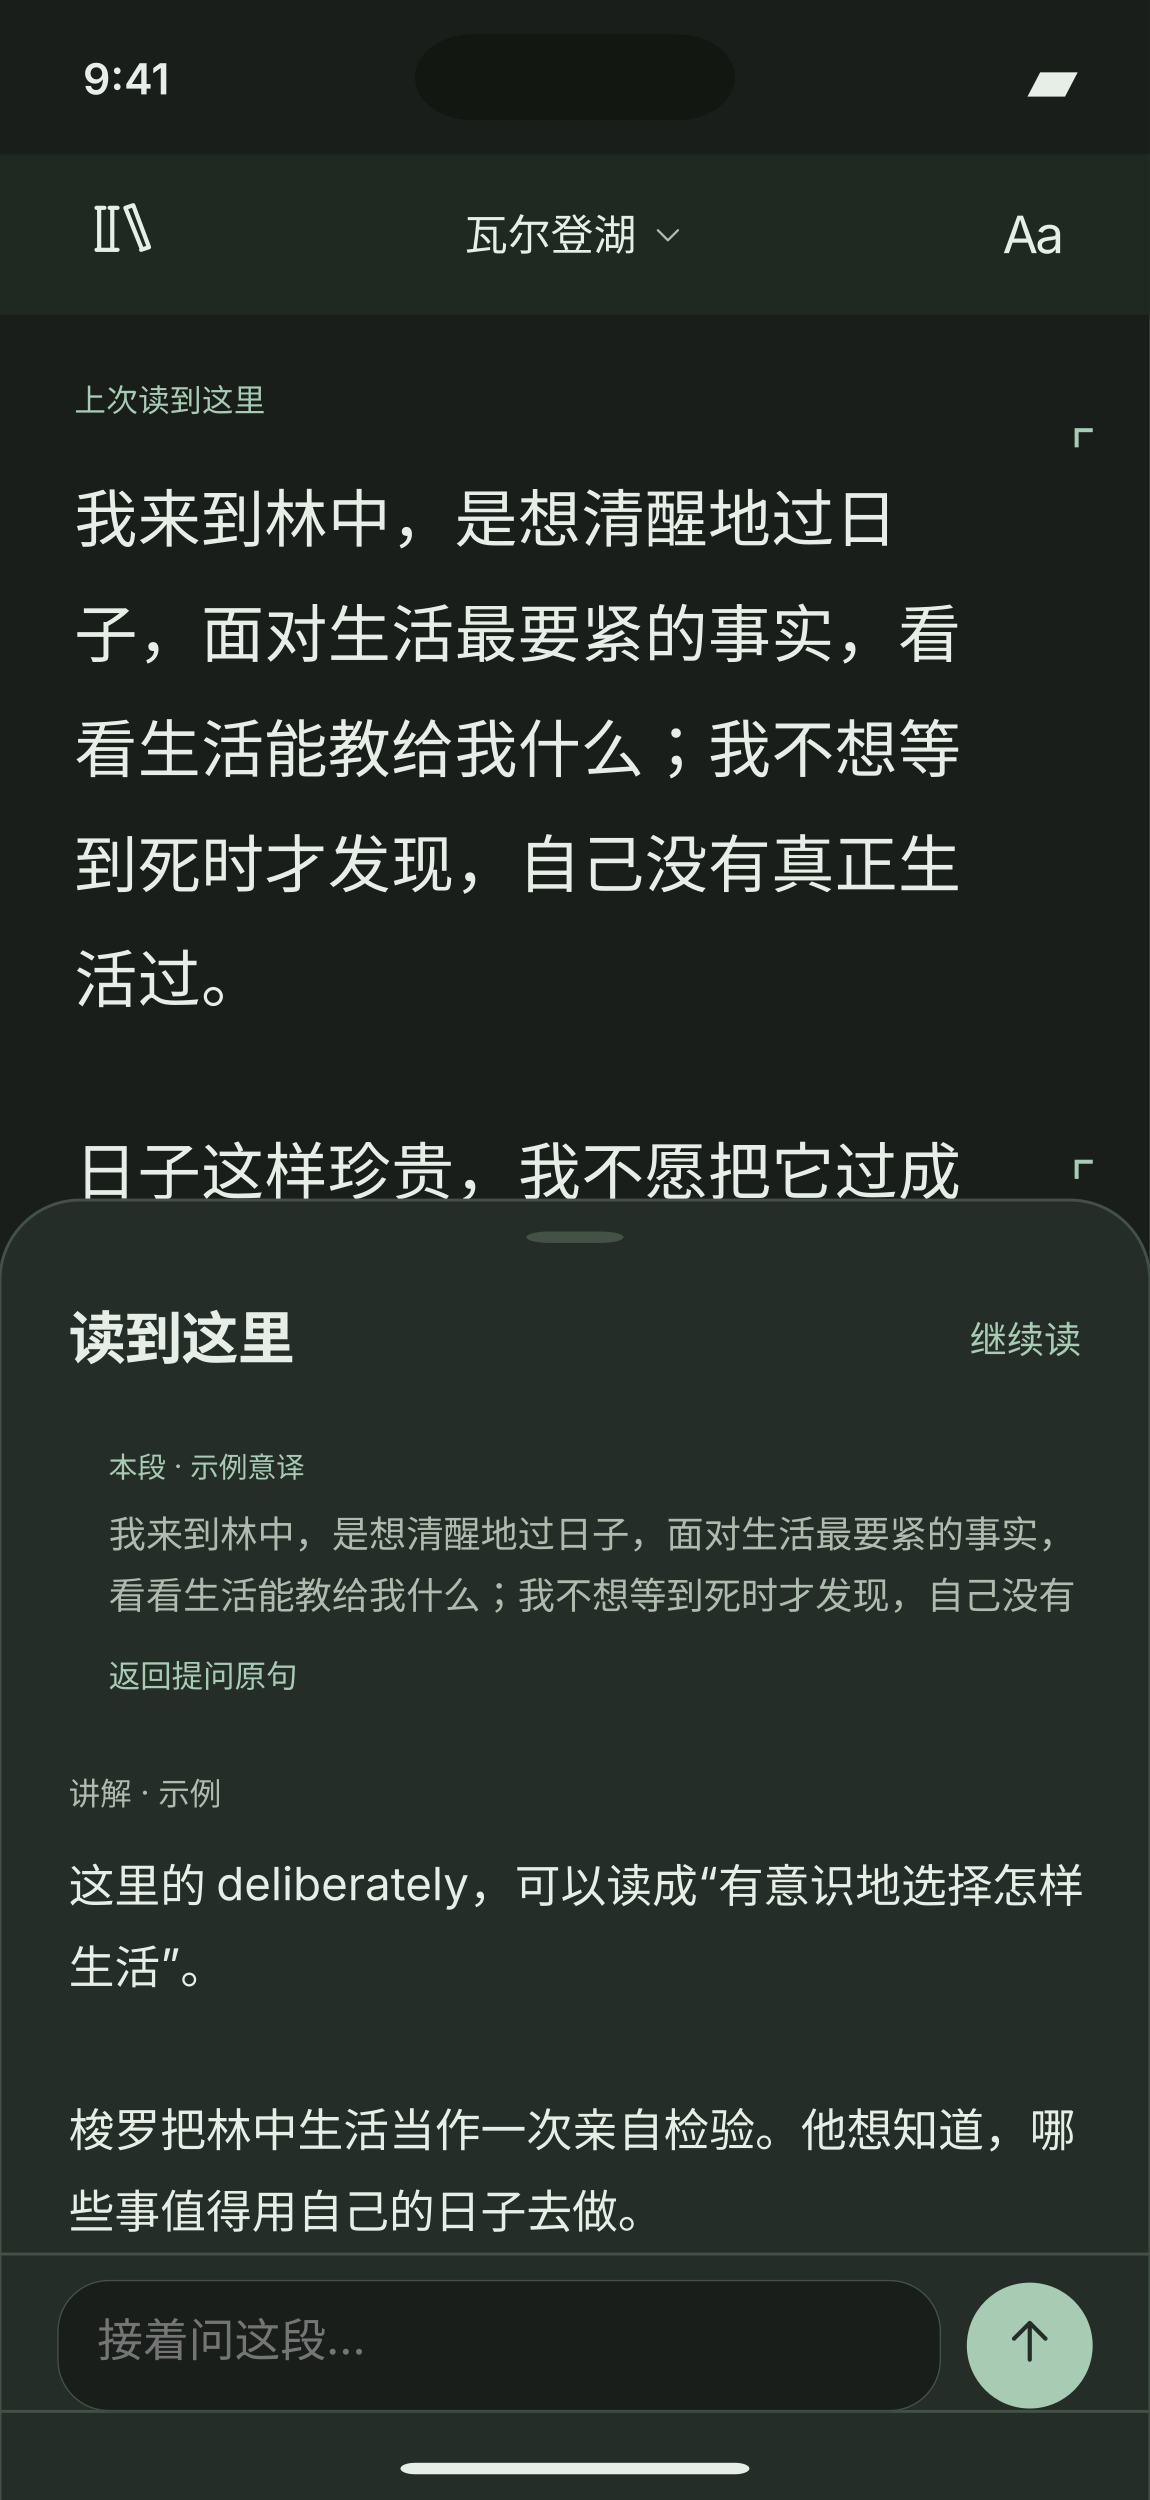
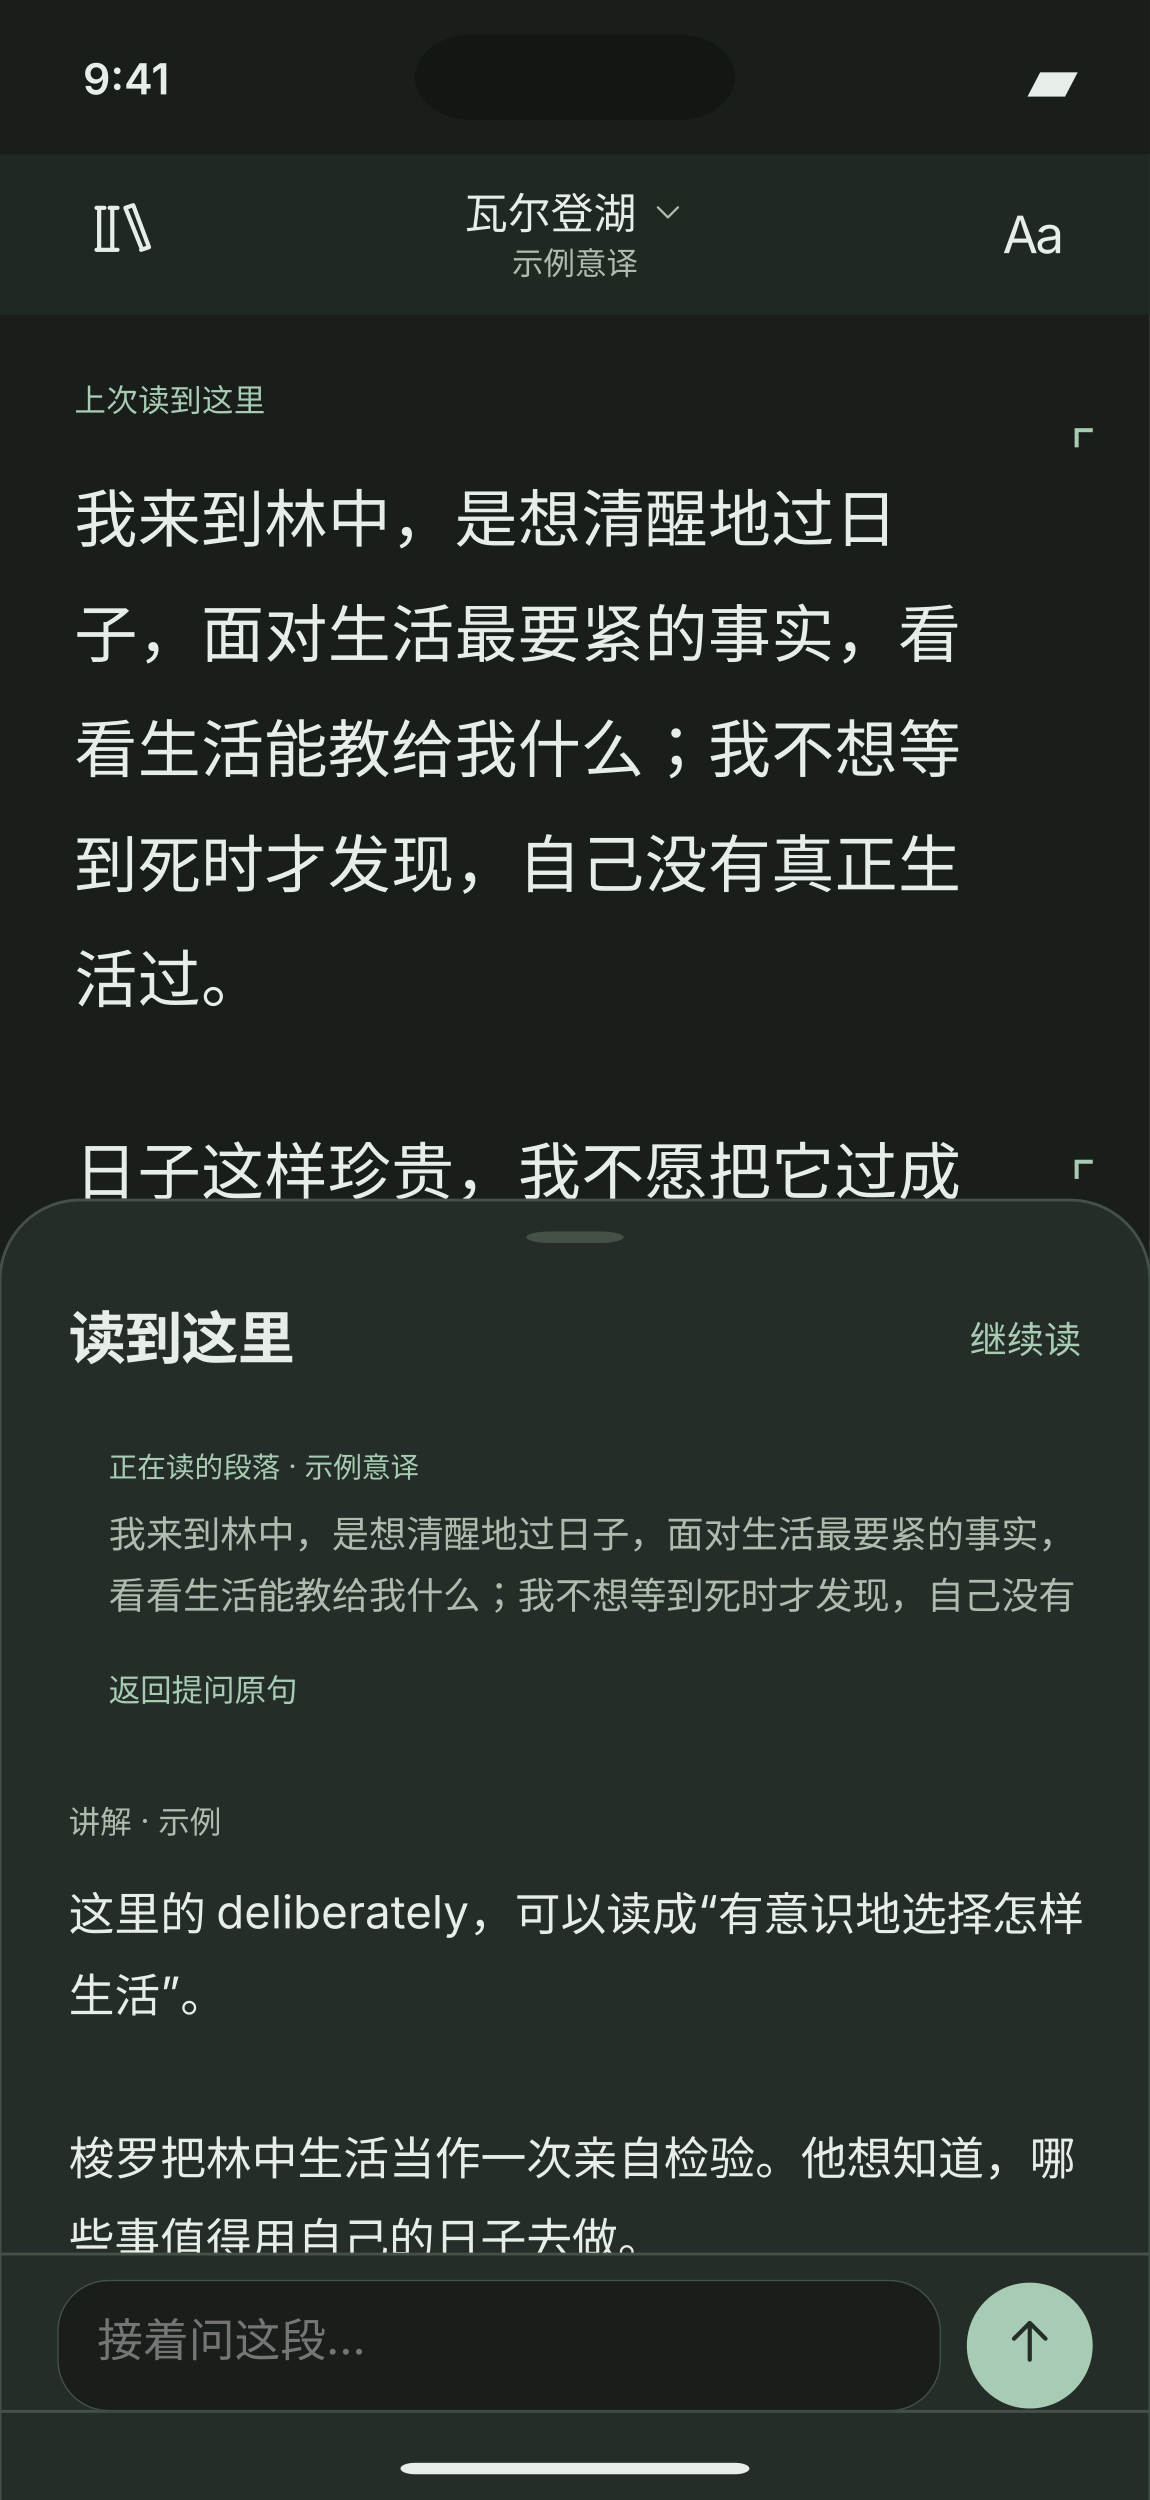
<svg xmlns="http://www.w3.org/2000/svg" width="402" height="874" viewBox="0 0 402 874">
  <defs>
    <clipPath id="clip1">
      <rect width="402" height="650" rx="0" />
    </clipPath>
    <clipPath id="clip2">
      <rect width="340" height="42.875" rx="0" />
    </clipPath>
    <clipPath id="clip3">
      <rect width="402" height="296.484" rx="0" />
    </clipPath>
    <clipPath id="clip4">
      <rect width="309" height="46" rx="18" />
    </clipPath>
    <clipPath id="clip5">
      <rect width="402" height="874" rx="0" />
    </clipPath>
  </defs>
  <g id="n1" aria-label="phone" transform="translate(0 0)" clip-path="url(#clip5)">
    <rect width="402" height="874" rx="0" fill="rgb(25, 30, 27)" />
    <g id="n2" aria-label="status-bar" transform="translate(0 0)">
      <rect width="402" height="54" rx="0" fill="rgb(25, 30, 27)" />
      <g id="n3" aria-label="SPAN" transform="translate(29 18)">
        <rect width="31.328" height="18" rx="0" fill="none" />
        <text x="0" y="15" fill="rgb(231, 238, 231)" font-family="-apple-system,sans-serif" font-weight="600" font-size="15" letter-spacing="0" xml:space="preserve">9:41</text>
      </g>
      <g id="n4" aria-label="island" transform="translate(145 12)">
        <rect width="112" height="30" rx="20" fill="rgb(18, 23, 18)" />
      </g>
      <g id="n5" aria-label="status-icons" transform="translate(359.1406 13.5)">
        <rect width="13.859" height="27" rx="0" fill="none" />
        <text x="0" y="22" fill="rgb(231, 238, 231)" font-family="-apple-system,sans-serif" font-weight="600" font-size="23" letter-spacing="0" xml:space="preserve">▰</text>
      </g>
    </g>
    <g id="n6" aria-label="阅读导航" transform="translate(0 54)">
      <rect width="402" height="56" rx="0" fill="rgba(32, 42, 35, 0.933)" />
      <g id="n7" aria-label="打开书房" transform="translate(20 6)">
        <rect width="44" height="44" rx="50" fill="none" />
        <g id="n8" aria-label="SPAN" transform="translate(11 9)">
          <rect width="22" height="26" rx="0" fill="none" />
          <g transform="translate(0 0)">
            <svg width="22" height="22" fill="none" stroke="rgb(231, 238, 231)" stroke-width="1.6" stroke-linecap="round" stroke-linejoin="round" style="color:rgb(231, 238, 231)" class="icon" viewBox="0 0 24 24" aria-hidden="true">
              <path d="M4 4v16M9 4v16M14 4l6 15M3 4h3M8 4h3M3 20h8M14 4l3-1 6 16-3 1" />
            </svg>
          </g>
        </g>
      </g>
-       <g id="n9" aria-label="contents-button" transform="translate(156.5 6)">
-         <rect width="89" height="44" rx="50" fill="none" />
-         <text x="6" y="27.5" fill="rgb(231, 238, 231)" font-family="-apple-system,sans-serif" font-weight="500" font-size="15" letter-spacing="0" xml:space="preserve">瓦尔登湖</text>
-         <g id="n10" aria-label="SPAN" transform="translate(71 13)">
-           <rect width="12" height="18" rx="0" fill="none" />
-           <g transform="translate(0 3)">
-             <svg width="12" height="12" fill="none" stroke="rgb(174, 188, 175)" stroke-width="1.6" stroke-linecap="round" stroke-linejoin="round" style="color:rgb(174, 188, 175)" class="icon" viewBox="0 0 24 24" aria-hidden="true">
-               <path d="m5 9 7 7 7-7" />
-             </svg>
-           </g>
-         </g>
-       </g>
-       <g id="n11" aria-label="排版设置" transform="translate(338 6)">
+       <g id="n9" aria-label="contents-button" transform="translate(145 6)">
+         <rect width="112" height="44" rx="14" fill="none" />
+         <g id="n10" aria-label="book-title-row" transform="translate(17.5 5)">
+           <rect width="77" height="19" rx="0" fill="none" />
+           <text x="0" y="15" fill="rgb(231, 238, 231)" font-family="-apple-system,sans-serif" font-weight="500" font-size="15" letter-spacing="0" xml:space="preserve">瓦尔登湖</text>
+           <g id="n11" aria-label="SPAN" transform="translate(65 0)">
+             <rect width="12" height="19" rx="0" fill="none" />
+             <g transform="translate(0 3)">
+               <svg width="12" height="12" fill="none" stroke="rgb(174, 188, 175)" stroke-width="1.6" stroke-linecap="round" stroke-linejoin="round" style="color:rgb(174, 188, 175)" class="icon" viewBox="0 0 24 24" aria-hidden="true">
+                 <path d="m5 9 7 7 7-7" />
+               </svg>
+             </g>
+           </g>
+         </g>
+         <g id="n12" aria-label="nav-version" transform="translate(34 25)">
+           <rect width="44" height="14" rx="0" fill="none" />
+           <text x="0" y="11" fill="rgb(174, 188, 175)" font-family="-apple-system,sans-serif" font-weight="400" font-size="11" letter-spacing="0" xml:space="preserve">示例意译</text>
+         </g>
+       </g>
+       <g id="n13" aria-label="排版设置" transform="translate(338 6)">
        <rect width="44" height="44" rx="50" fill="none" />
        <text x="12.484" y="28.5" fill="rgb(231, 238, 231)" font-family="-apple-system,sans-serif" font-weight="400" font-size="18" letter-spacing="-1" xml:space="preserve">Aa</text>
      </g>
    </g>
-     <g id="n12" aria-label="阅读正文" transform="translate(0 110)" clip-path="url(#clip1)">
+     <g id="n14" aria-label="阅读正文" transform="translate(0 110)" clip-path="url(#clip1)">
      <rect width="402" height="650" rx="0" fill="none" />
-       <g id="n13" aria-label="chapter-heading" transform="translate(26 -111)">
+       <g id="n15" aria-label="chapter-heading" transform="translate(26 -111)">
        <rect width="332" height="102.891" rx="0" fill="none" />
-         <g id="n14" aria-label="SPAN" transform="translate(0 4)">
+         <g id="n16" aria-label="SPAN" transform="translate(0 4)">
          <rect width="39" height="13" rx="0" fill="none" />
          <text x="0" y="11" fill="rgb(174, 188, 175)" font-family="-apple-system,sans-serif" font-weight="400" font-size="11" letter-spacing="2" xml:space="preserve">第二章</text>
        </g>
-         <g id="n15" aria-label="H1" transform="translate(0 32)">
+         <g id="n17" aria-label="H1" transform="translate(0 32)">
          <rect width="332" height="45.891" rx="0" fill="none" />
          <text x="0" y="34" fill="rgb(231, 238, 231)" font-family="Songti SC,sans-serif" font-weight="500" font-size="34" letter-spacing="1" xml:space="preserve">我为何生活</text>
        </g>
-         <g id="n16" aria-label="version-label" transform="translate(0 86.89062)">
+         <g id="n18" aria-label="version-label" transform="translate(0 86.89062)">
          <rect width="332" height="16" rx="0" fill="none" />
          <text x="0" y="12" fill="rgb(174, 188, 175)" font-family="-apple-system,sans-serif" font-weight="400" font-size="11" letter-spacing="0" xml:space="preserve">示例意译</text>
        </g>
      </g>
-       <g id="n17" aria-label="prose" transform="translate(26 23.89062)">
+       <g id="n19" aria-label="prose" transform="translate(26 23.89062)">
        <rect width="332" height="672" rx="0" fill="none" />
-         <g id="n18" aria-label="walden-2-001" transform="translate(0 0)">
+         <g id="n20" aria-label="walden-2-001" transform="translate(0 0)">
          <rect width="332" height="228.75" rx="0" fill="none" />
-           <g id="n19" aria-label="resume-mark" transform="translate(0 0)">
+           <g id="n21" aria-label="resume-mark" transform="translate(0 0)">
            <rect width="332" height="16.5" rx="0" fill="none" />
            <text x="0" y="10" fill="rgb(168, 203, 180)" font-family="-apple-system,sans-serif" font-weight="400" font-size="11" letter-spacing="0.15" xml:space="preserve">上次读到这里</text>
          </g>
-           <g id="n20" aria-label="passage-text" transform="translate(0 32.5)">
+           <g id="n22" aria-label="passage-text" transform="translate(0 32.5)">
            <rect width="310.109" height="191" rx="0" fill="none" />
            <text x="0" y="23" fill="rgb(231, 238, 231)" font-family="Songti SC,sans-serif" font-weight="400" font-size="22" letter-spacing="0.15" xml:space="preserve">我来到林中，是想清醒地过日</text>
            <text x="0" y="63.25" fill="rgb(231, 238, 231)" font-family="Songti SC,sans-serif" font-weight="400" font-size="22" letter-spacing="0.15" xml:space="preserve">子，面对生活最要紧的事实，看</text>
            <text x="0" y="103.5" fill="rgb(231, 238, 231)" font-family="Songti SC,sans-serif" font-weight="400" font-size="22" letter-spacing="0.15" xml:space="preserve">看生活能教给我什么；我不想等</text>
            <text x="0" y="143.75" fill="rgb(231, 238, 231)" font-family="Songti SC,sans-serif" font-weight="400" font-size="22" letter-spacing="0.15" xml:space="preserve">到死时才发现，自己没有真正生</text>
            <text x="0" y="184" fill="rgb(231, 238, 231)" font-family="Songti SC,sans-serif" font-weight="400" font-size="22" letter-spacing="0.15" xml:space="preserve">活过。</text>
          </g>
-           <g id="n21" aria-label="选择这一段" transform="translate(332 5)">
-             <rect width="44" height="44" rx="0" fill="none" />
-             <text x="15.969" y="26" fill="rgb(168, 203, 180)" font-family="-apple-system,sans-serif" font-weight="400" font-size="20" letter-spacing="0" xml:space="preserve">⌜</text>
-           </g>
-         </g>
-         <g id="n22" aria-label="walden-2-002" transform="translate(0 255.75)">
+           <g id="n23" aria-label="选择这一段" transform="translate(332 5)">
+             <rect width="44" height="44" rx="0" fill="none" />
+             <text x="15.969" y="26" fill="rgb(168, 203, 180)" font-family="-apple-system,sans-serif" font-weight="400" font-size="20" letter-spacing="0" xml:space="preserve">⌜</text>
+           </g>
+         </g>
+         <g id="n24" aria-label="walden-2-002" transform="translate(0 255.75)">
          <rect width="332" height="161" rx="0" fill="none" />
-           <g id="n23" aria-label="passage-text" transform="translate(0 5)">
+           <g id="n25" aria-label="passage-text" transform="translate(0 5)">
            <rect width="310.109" height="150.75" rx="0" fill="none" />
            <text x="0" y="23" fill="rgb(231, 238, 231)" font-family="Songti SC,sans-serif" font-weight="400" font-size="22" letter-spacing="0.15" xml:space="preserve">日子这样珍贵，我不愿把它过成</text>
            <text x="0" y="63.25" fill="rgb(231, 238, 231)" font-family="Songti SC,sans-serif" font-weight="400" font-size="22" letter-spacing="0.15" xml:space="preserve">并非生活的样子；只要还没有到</text>
            <text x="0" y="103.5" fill="rgb(231, 238, 231)" font-family="Songti SC,sans-serif" font-weight="400" font-size="22" letter-spacing="0.15" xml:space="preserve">非如此不可的时候，我也不想认</text>
            <text x="0" y="143.75" fill="rgb(231, 238, 231)" font-family="Songti SC,sans-serif" font-weight="400" font-size="22" letter-spacing="0.15" xml:space="preserve">命。</text>
          </g>
-           <g id="n24" aria-label="选择这一段" transform="translate(332 5)">
-             <rect width="44" height="44" rx="0" fill="none" />
-             <text x="15.969" y="26" fill="rgb(168, 203, 180)" font-family="-apple-system,sans-serif" font-weight="400" font-size="20" letter-spacing="0" xml:space="preserve">⌜</text>
-           </g>
-         </g>
-         <g id="n25" aria-label="walden-2-003" transform="translate(0 443.75)">
+           <g id="n26" aria-label="选择这一段" transform="translate(332 5)">
+             <rect width="44" height="44" rx="0" fill="none" />
+             <text x="15.969" y="26" fill="rgb(168, 203, 180)" font-family="-apple-system,sans-serif" font-weight="400" font-size="20" letter-spacing="0" xml:space="preserve">⌜</text>
+           </g>
+         </g>
+         <g id="n27" aria-label="walden-2-003" transform="translate(0 443.75)">
          <rect width="332" height="120.75" rx="0" fill="none" />
-           <g id="n26" aria-label="passage-text" transform="translate(0 5)">
+           <g id="n28" aria-label="passage-text" transform="translate(0 5)">
            <rect width="310.109" height="110.5" rx="0" fill="none" />
            <text x="0" y="23" fill="rgb(231, 238, 231)" font-family="Songti SC,sans-serif" font-weight="400" font-size="22" letter-spacing="0.15" xml:space="preserve">我想把生活过深，尝尽它的滋</text>
            <text x="0" y="63.25" fill="rgb(231, 238, 231)" font-family="Songti SC,sans-serif" font-weight="400" font-size="22" letter-spacing="0.15" xml:space="preserve">味；用结实、简朴的日子，赶走</text>
            <text x="0" y="103.5" fill="rgb(231, 238, 231)" font-family="Songti SC,sans-serif" font-weight="400" font-size="22" letter-spacing="0.15" xml:space="preserve">那些算不上生活的东西。</text>
          </g>
-           <g id="n27" aria-label="选择这一段" transform="translate(332 5)">
-             <rect width="44" height="44" rx="0" fill="none" />
-             <text x="15.969" y="26" fill="rgb(168, 203, 180)" font-family="-apple-system,sans-serif" font-weight="400" font-size="20" letter-spacing="0" xml:space="preserve">⌜</text>
-           </g>
-         </g>
-         <g id="n28" aria-label="walden-2-004" transform="translate(0 591.5)">
+           <g id="n29" aria-label="选择这一段" transform="translate(332 5)">
+             <rect width="44" height="44" rx="0" fill="none" />
+             <text x="15.969" y="26" fill="rgb(168, 203, 180)" font-family="-apple-system,sans-serif" font-weight="400" font-size="20" letter-spacing="0" xml:space="preserve">⌜</text>
+           </g>
+         </g>
+         <g id="n30" aria-label="walden-2-004" transform="translate(0 591.5)">
          <rect width="332" height="80.5" rx="0" fill="none" />
-           <g id="n29" aria-label="passage-text" transform="translate(0 5)">
+           <g id="n31" aria-label="passage-text" transform="translate(0 5)">
            <rect width="287.953" height="70.25" rx="0" fill="none" />
            <text x="0" y="23" fill="rgb(231, 238, 231)" font-family="Songti SC,sans-serif" font-weight="400" font-size="22" letter-spacing="0.15" xml:space="preserve">日子就在种种琐事里一点点消</text>
            <text x="0" y="63.25" fill="rgb(231, 238, 231)" font-family="Songti SC,sans-serif" font-weight="400" font-size="22" letter-spacing="0.15" xml:space="preserve">磨。</text>
          </g>
-           <g id="n30" aria-label="选择这一段" transform="translate(332 5)">
-             <rect width="44" height="44" rx="0" fill="none" />
-             <text x="15.969" y="26" fill="rgb(168, 203, 180)" font-family="-apple-system,sans-serif" font-weight="400" font-size="20" letter-spacing="0" xml:space="preserve">⌜</text>
-           </g>
-         </g>
-       </g>
-       <g id="n31" aria-label="chapter-end" transform="translate(26 722.8906)">
+           <g id="n32" aria-label="选择这一段" transform="translate(332 5)">
+             <rect width="44" height="44" rx="0" fill="none" />
+             <text x="15.969" y="26" fill="rgb(168, 203, 180)" font-family="-apple-system,sans-serif" font-weight="400" font-size="20" letter-spacing="0" xml:space="preserve">⌜</text>
+           </g>
+         </g>
+       </g>
+       <g id="n33" aria-label="chapter-end" transform="translate(26 722.8906)">
        <rect width="118" height="47" rx="0" fill="none" />
        <text x="0" y="28" fill="rgb(174, 188, 175)" font-family="-apple-system,sans-serif" font-weight="400" font-size="12" letter-spacing="0" xml:space="preserve">回到这一章的开头</text>
-         <g id="n32" aria-label="SPAN" transform="translate(104 15)">
+         <g id="n34" aria-label="SPAN" transform="translate(104 15)">
          <rect width="14" height="17" rx="0" fill="none" />
          <g transform="translate(0 0)">
            <svg width="14" height="14" fill="none" stroke="rgb(174, 188, 175)" stroke-width="1.6" stroke-linecap="round" stroke-linejoin="round" style="color:rgb(174, 188, 175)" class="icon" viewBox="0 0 24 24" aria-hidden="true">
              <path d="M12 19V5m-6 6 6-6 6 6" />
            </svg>
          </g>
        </g>
      </g>
    </g>
-     <g id="n33" aria-label="reading-dock" transform="translate(20 773)">
+     <g id="n35" aria-label="reading-dock" transform="translate(20 773)">
      <rect width="362" height="64" rx="24" fill="rgba(32, 42, 35, 0.933)" stroke="rgb(67, 81, 71)" stroke-width="1" />
-       <g id="n34" aria-label="progress-button" transform="translate(13 8)">
+       <g id="n36" aria-label="progress-button" transform="translate(13 8)">
        <rect width="68" height="48" rx="16" fill="none" />
-         <g id="n35" aria-label="SPAN" transform="translate(8 6)">
+         <g id="n37" aria-label="SPAN" transform="translate(8 6)">
          <rect width="52" height="16" rx="0" fill="none" />
          <text x="0" y="12" fill="rgb(174, 188, 175)" font-family="-apple-system,sans-serif" font-weight="400" font-size="11" letter-spacing="0" xml:space="preserve">第二章</text>
        </g>
-         <g id="n36" aria-label="dock-location" transform="translate(8 24)">
+         <g id="n38" aria-label="dock-location" transform="translate(8 24)">
          <rect width="52" height="18" rx="0" fill="none" />
          <text x="0" y="14" fill="rgb(231, 238, 231)" font-family="-apple-system,sans-serif" font-weight="400" font-size="13" letter-spacing="0" xml:space="preserve">林中生活</text>
        </g>
      </g>
-       <g id="n37" aria-label="dock-divider" transform="translate(163.5 20)">
+       <g id="n39" aria-label="dock-divider" transform="translate(163.5 20)">
        <rect width="1" height="24" rx="0" fill="rgb(67, 81, 71)" />
      </g>
-       <g id="n38" aria-label="companion-button" transform="translate(247 8)">
+       <g id="n40" aria-label="companion-button" transform="translate(247 8)">
        <rect width="102" height="48" rx="16" fill="none" />
-         <g id="n39" aria-label="SPAN" transform="translate(8 11.5)">
+         <g id="n41" aria-label="SPAN" transform="translate(8 11.5)">
          <rect width="22" height="25" rx="0" fill="none" />
          <g transform="translate(0 0)">
            <svg width="22" height="22" fill="none" stroke="rgb(168, 203, 180)" stroke-width="1.6" stroke-linecap="round" stroke-linejoin="round" style="color:rgb(168, 203, 180)" class="icon" viewBox="0 0 24 24" aria-hidden="true">
              <path d="M20 11a8 8 0 0 1-8 8H5l-4 3 1.6-6A8 8 0 1 1 20 11Z" />
              <path d="M6 10h8M6 14h5" />
            </svg>
          </g>
        </g>
-         <text x="38" y="29" fill="rgb(168, 203, 180)" font-family="-apple-system,sans-serif" font-weight="400" font-size="14" letter-spacing="0" xml:space="preserve">读到这里</text>
-       </g>
-     </g>
-     <g id="n40" aria-label="阅读辅助" transform="translate(0 419.5306)">
+         <g id="n42" aria-label="companion-label" transform="translate(38 14)">
+           <rect width="56" height="20" rx="0" fill="none" />
+           <text x="0" y="15" fill="rgb(168, 203, 180)" font-family="-apple-system,sans-serif" font-weight="400" font-size="14" letter-spacing="0" xml:space="preserve">读到这里</text>
+         </g>
+       </g>
+     </g>
+     <g id="n43" aria-label="阅读辅助" transform="translate(0 419.5306)">
      <rect width="402" height="769.109" rx="28" fill="rgb(36, 45, 39)" stroke="rgb(67, 81, 71)" stroke-width="1" />
-       <g id="n41" aria-label="展开或收起面板" transform="translate(159 -9)">
+       <g id="n44" aria-label="展开或收起面板" transform="translate(159 -9)">
        <rect width="84" height="44" rx="32" fill="none" />
-         <g id="n42" aria-label="SPAN" transform="translate(25 20)">
+         <g id="n45" aria-label="SPAN" transform="translate(25 20)">
          <rect width="34" height="4" rx="8" fill="rgb(67, 81, 71)" />
        </g>
      </g>
-       <g id="n43" aria-label="sheet-header" transform="translate(0 25)">
+       <g id="n46" aria-label="sheet-header" transform="translate(0 25)">
        <rect width="402" height="47" rx="0" fill="none" />
-         <g id="n44" aria-label="sheet-title" transform="translate(24 9.5)">
+         <g id="n47" aria-label="sheet-title" transform="translate(24 9.5)">
          <rect width="295" height="28" rx="0" fill="none" />
          <text x="0" y="21" fill="rgb(231, 238, 231)" font-family="-apple-system,sans-serif" font-weight="600" font-size="20" letter-spacing="-0.3" xml:space="preserve">读到这里</text>
        </g>
-         <g id="n45" aria-label="sheet-done" transform="translate(327 1.5)">
+         <g id="n48" aria-label="sheet-done" transform="translate(327 1.5)">
          <rect width="51" height="44" rx="0" fill="none" />
          <text x="12" y="27" fill="rgb(168, 203, 180)" font-family="-apple-system,sans-serif" font-weight="400" font-size="13" letter-spacing="0" xml:space="preserve">继续读</text>
        </g>
      </g>
-       <g id="n46" aria-label="sheet-body" transform="translate(0 72)" clip-path="url(#clip3)">
+       <g id="n49" aria-label="sheet-body" transform="translate(0 72)" clip-path="url(#clip3)">
        <rect width="402" height="296.484" rx="0" fill="none" />
-         <g id="n47" aria-label="context-quote" transform="translate(24 13)">
-           <rect width="354" height="98.516" rx="0" fill="none" />
-           <g id="n48" aria-label="SMALL" transform="translate(14 0)">
+         <g id="n50" aria-label="context-quote" transform="translate(24 13)">
+           <rect width="354" height="108.375" rx="0" fill="none" />
+           <g id="n51" aria-label="SMALL" transform="translate(14 0)">
            <rect width="340" height="16.5" rx="0" fill="none" />
-             <text x="0" y="12" fill="rgb(168, 203, 180)" font-family="-apple-system,sans-serif" font-weight="400" font-size="10" letter-spacing="0" xml:space="preserve">本段 · 示例意译</text>
-           </g>
-           <g id="n49" aria-label="quote-excerpt" transform="translate(14 21.5)" clip-path="url(#clip2)">
+             <text x="0" y="12" fill="rgb(168, 203, 180)" font-family="-apple-system,sans-serif" font-weight="400" font-size="10" letter-spacing="0" xml:space="preserve">正在读的段落 · 示例意译</text>
+           </g>
+           <g id="n52" aria-label="quote-excerpt" transform="translate(14 21.5)" clip-path="url(#clip2)">
            <rect width="340" height="42.875" rx="0" fill="none" />
            <text x="0" y="15" fill="rgb(174, 188, 175)" font-family="-apple-system,sans-serif" font-weight="400" font-size="13" letter-spacing="0" xml:space="preserve">我来到林中，是想清醒地过日子，面对生活最要紧的事实，</text>
            <text x="0" y="36.438" fill="rgb(174, 188, 175)" font-family="-apple-system,sans-serif" font-weight="400" font-size="13" letter-spacing="0" xml:space="preserve">看看生活能教给我什么；我不想等到死时才发现，自己没有</text>
            <text x="0" y="57.875" fill="rgb(174, 188, 175)" font-family="-apple-system,sans-serif" font-weight="400" font-size="13" letter-spacing="0" xml:space="preserve">真正生活过。</text>
          </g>
-           <g id="n50" aria-label="BUTTON" transform="translate(14 64.375)">
-             <rect width="66" height="34.141" rx="0" fill="none" />
-             <text x="0" y="21" fill="rgb(168, 203, 180)" font-family="-apple-system,sans-serif" font-weight="400" font-size="11" letter-spacing="0" xml:space="preserve">返回提问原句</text>
-           </g>
-         </g>
-         <g id="n51" aria-label="answer-label" transform="translate(24 127.5156)">
+           <g id="n53" aria-label="context-actions" transform="translate(14 64.375)">
+             <rect width="340" height="44" rx="0" fill="none" />
+             <g id="n54" aria-label="BUTTON" transform="translate(0 0)">
+               <rect width="66" height="44" rx="0" fill="none" />
+               <text x="0" y="25.922" fill="rgb(168, 203, 180)" font-family="-apple-system,sans-serif" font-weight="400" font-size="11" letter-spacing="0" xml:space="preserve">返回提问原句</text>
+             </g>
+           </g>
+         </g>
+         <g id="n55" aria-label="answer-label" transform="translate(24 137.375)">
          <rect width="354" height="16" rx="0" fill="none" />
          <text x="0" y="12" fill="rgb(174, 188, 175)" font-family="-apple-system,sans-serif" font-weight="400" font-size="11" letter-spacing="0" xml:space="preserve">讲解 · 示例</text>
        </g>
-         <g id="n52" aria-label="answer" transform="translate(24 153.5156)">
+         <g id="n56" aria-label="answer" transform="translate(24 163.375)">
          <rect width="354" height="142.344" rx="0" fill="none" />
          <text x="0" y="20" fill="rgb(231, 238, 231)" font-family="-apple-system,sans-serif" font-weight="400" font-size="16" letter-spacing="0" xml:space="preserve">这里的 deliberately，可以读成“有意识地选择怎样</text>
          <text x="0" y="48.469" fill="rgb(231, 238, 231)" font-family="-apple-system,sans-serif" font-weight="400" font-size="16" letter-spacing="0" xml:space="preserve">生活”。</text>
          <text x="0" y="105.406" fill="rgb(231, 238, 231)" font-family="-apple-system,sans-serif" font-weight="400" font-size="16" letter-spacing="0" xml:space="preserve">梭罗把林中生活当作一次亲自检验。他想知道，哪</text>
          <text x="0" y="133.875" fill="rgb(231, 238, 231)" font-family="-apple-system,sans-serif" font-weight="400" font-size="16" letter-spacing="0" xml:space="preserve">些事值得用自己的日子去做。</text>
        </g>
-         <g id="n53" aria-label="source-link" transform="translate(24 309.8594)">
+         <g id="n57" aria-label="source-link" transform="translate(24 319.7188)">
          <rect width="59" height="44" rx="12" fill="rgb(43, 56, 46)" />
          <text x="10" y="26" fill="rgb(168, 203, 180)" font-family="-apple-system,sans-serif" font-weight="400" font-size="11" letter-spacing="0" xml:space="preserve">本段</text>
          <g transform="translate(37 16)">
            <svg width="12" height="12" fill="none" stroke="rgb(168, 203, 180)" stroke-width="1.6" stroke-linecap="round" stroke-linejoin="round" style="color:rgb(168, 203, 180)" class="icon" viewBox="0 0 24 24" aria-hidden="true">
              <path d="M14 3h7v7m0-7L10 14M10 4H4v16h16v-6" />
            </svg>
          </g>
        </g>
-         <g id="n54" aria-label="answer-actions" transform="translate(24 369.8594)">
+         <g id="n58" aria-label="answer-actions" transform="translate(24 379.7188)">
          <rect width="354" height="40" rx="0" fill="none" />
-           <g id="n55" aria-label="BUTTON" transform="translate(0 0)">
+           <g id="n59" aria-label="BUTTON" transform="translate(0 0)">
            <rect width="67" height="40" rx="0" fill="none" />
-             <g transform="translate(4 11.5)">
-               <svg width="17" height="17" fill="none" stroke="rgb(168, 203, 180)" stroke-width="1.6" stroke-linecap="round" stroke-linejoin="round" style="color:rgb(168, 203, 180)" class="icon" viewBox="0 0 24 24" aria-hidden="true">
-                 <path d="M20 11a8 8 0 0 1-8 8H5l-4 3 1.6-6A8 8 0 1 1 20 11Z" />
-                 <path d="M6 10h8M6 14h5" />
-               </svg>
-             </g>
            <text x="27" y="24.5" fill="rgb(168, 203, 180)" font-family="-apple-system,sans-serif" font-weight="400" font-size="12" letter-spacing="0" xml:space="preserve">接着聊</text>
          </g>
-           <g id="n56" aria-label="BUTTON" transform="translate(287 0)">
+           <g id="n60" aria-label="BUTTON" transform="translate(287 0)">
            <rect width="67" height="40" rx="0" fill="none" />
-             <g transform="translate(4 11.5)">
-               <svg width="17" height="17" fill="none" stroke="rgb(168, 203, 180)" stroke-width="1.6" stroke-linecap="round" stroke-linejoin="round" style="color:rgb(168, 203, 180)" class="icon" viewBox="0 0 24 24" aria-hidden="true">
-                 <path d="M14 4H4v16h16V10m-9 3 8-8 3 3-8 8-4 1Z" />
-               </svg>
-             </g>
            <text x="27" y="24.5" fill="rgb(168, 203, 180)" font-family="-apple-system,sans-serif" font-weight="400" font-size="12" letter-spacing="0" xml:space="preserve">记一句</text>
          </g>
        </g>
      </g>
-       <g id="n57" aria-label="composer" transform="translate(0 368.4844)">
+       <g id="n61" aria-label="composer" transform="translate(0 368.4844)">
        <rect width="402" height="55" rx="0" fill="rgb(36, 45, 39)" stroke="rgb(67, 81, 71)" stroke-width="1" />
-         <g id="n58" aria-label="question-form" transform="translate(20 9)">
+         <g id="n62" aria-label="question-form" transform="translate(20 9)">
          <rect width="362" height="46" rx="0" fill="none" />
-           <g id="n59" aria-label="继续问这段" transform="translate(0 0)" clip-path="url(#clip4)">
+           <g id="n63" aria-label="继续问这段" transform="translate(0 0)" clip-path="url(#clip4)">
            <rect width="309" height="46" rx="18" fill="rgb(25, 30, 27)" stroke="rgb(67, 81, 71)" stroke-width="1" />
            <text x="14" y="26.84" fill="rgb(117, 117, 117)" font-family="-apple-system,sans-serif" font-weight="400" font-size="16" letter-spacing="0">
              <tspan x="14" dy="0">接着问这段…</tspan>
            </text>
          </g>
-           <g id="n60" aria-label="发送问题" transform="translate(318 1)">
+           <g id="n64" aria-label="发送问题" transform="translate(318 1)">
            <rect width="44" height="44" rx="50" fill="rgb(168, 203, 180)" />
-             <g id="n61" aria-label="SPAN" transform="translate(11 9.5)">
+             <g id="n65" aria-label="SPAN" transform="translate(11 9.5)">
              <rect width="22" height="25" rx="0" fill="none" />
              <g transform="translate(0 0)">
                <svg width="22" height="22" fill="none" stroke="rgb(36, 45, 39)" stroke-width="1.6" stroke-linecap="round" stroke-linejoin="round" style="color:rgb(36, 45, 39)" class="icon" viewBox="0 0 24 24" aria-hidden="true">
                  <path d="M12 19V5m-6 6 6-6 6 6" />
                </svg>
              </g>
            </g>
          </g>
        </g>
      </g>
    </g>
-     <g id="n62" aria-label="home-indicator" transform="translate(140 861)">
+     <g id="n66" aria-label="home-indicator" transform="translate(140 861)">
      <rect width="122" height="4" rx="5" fill="rgb(231, 238, 231)" />
    </g>
  </g>
</svg>
